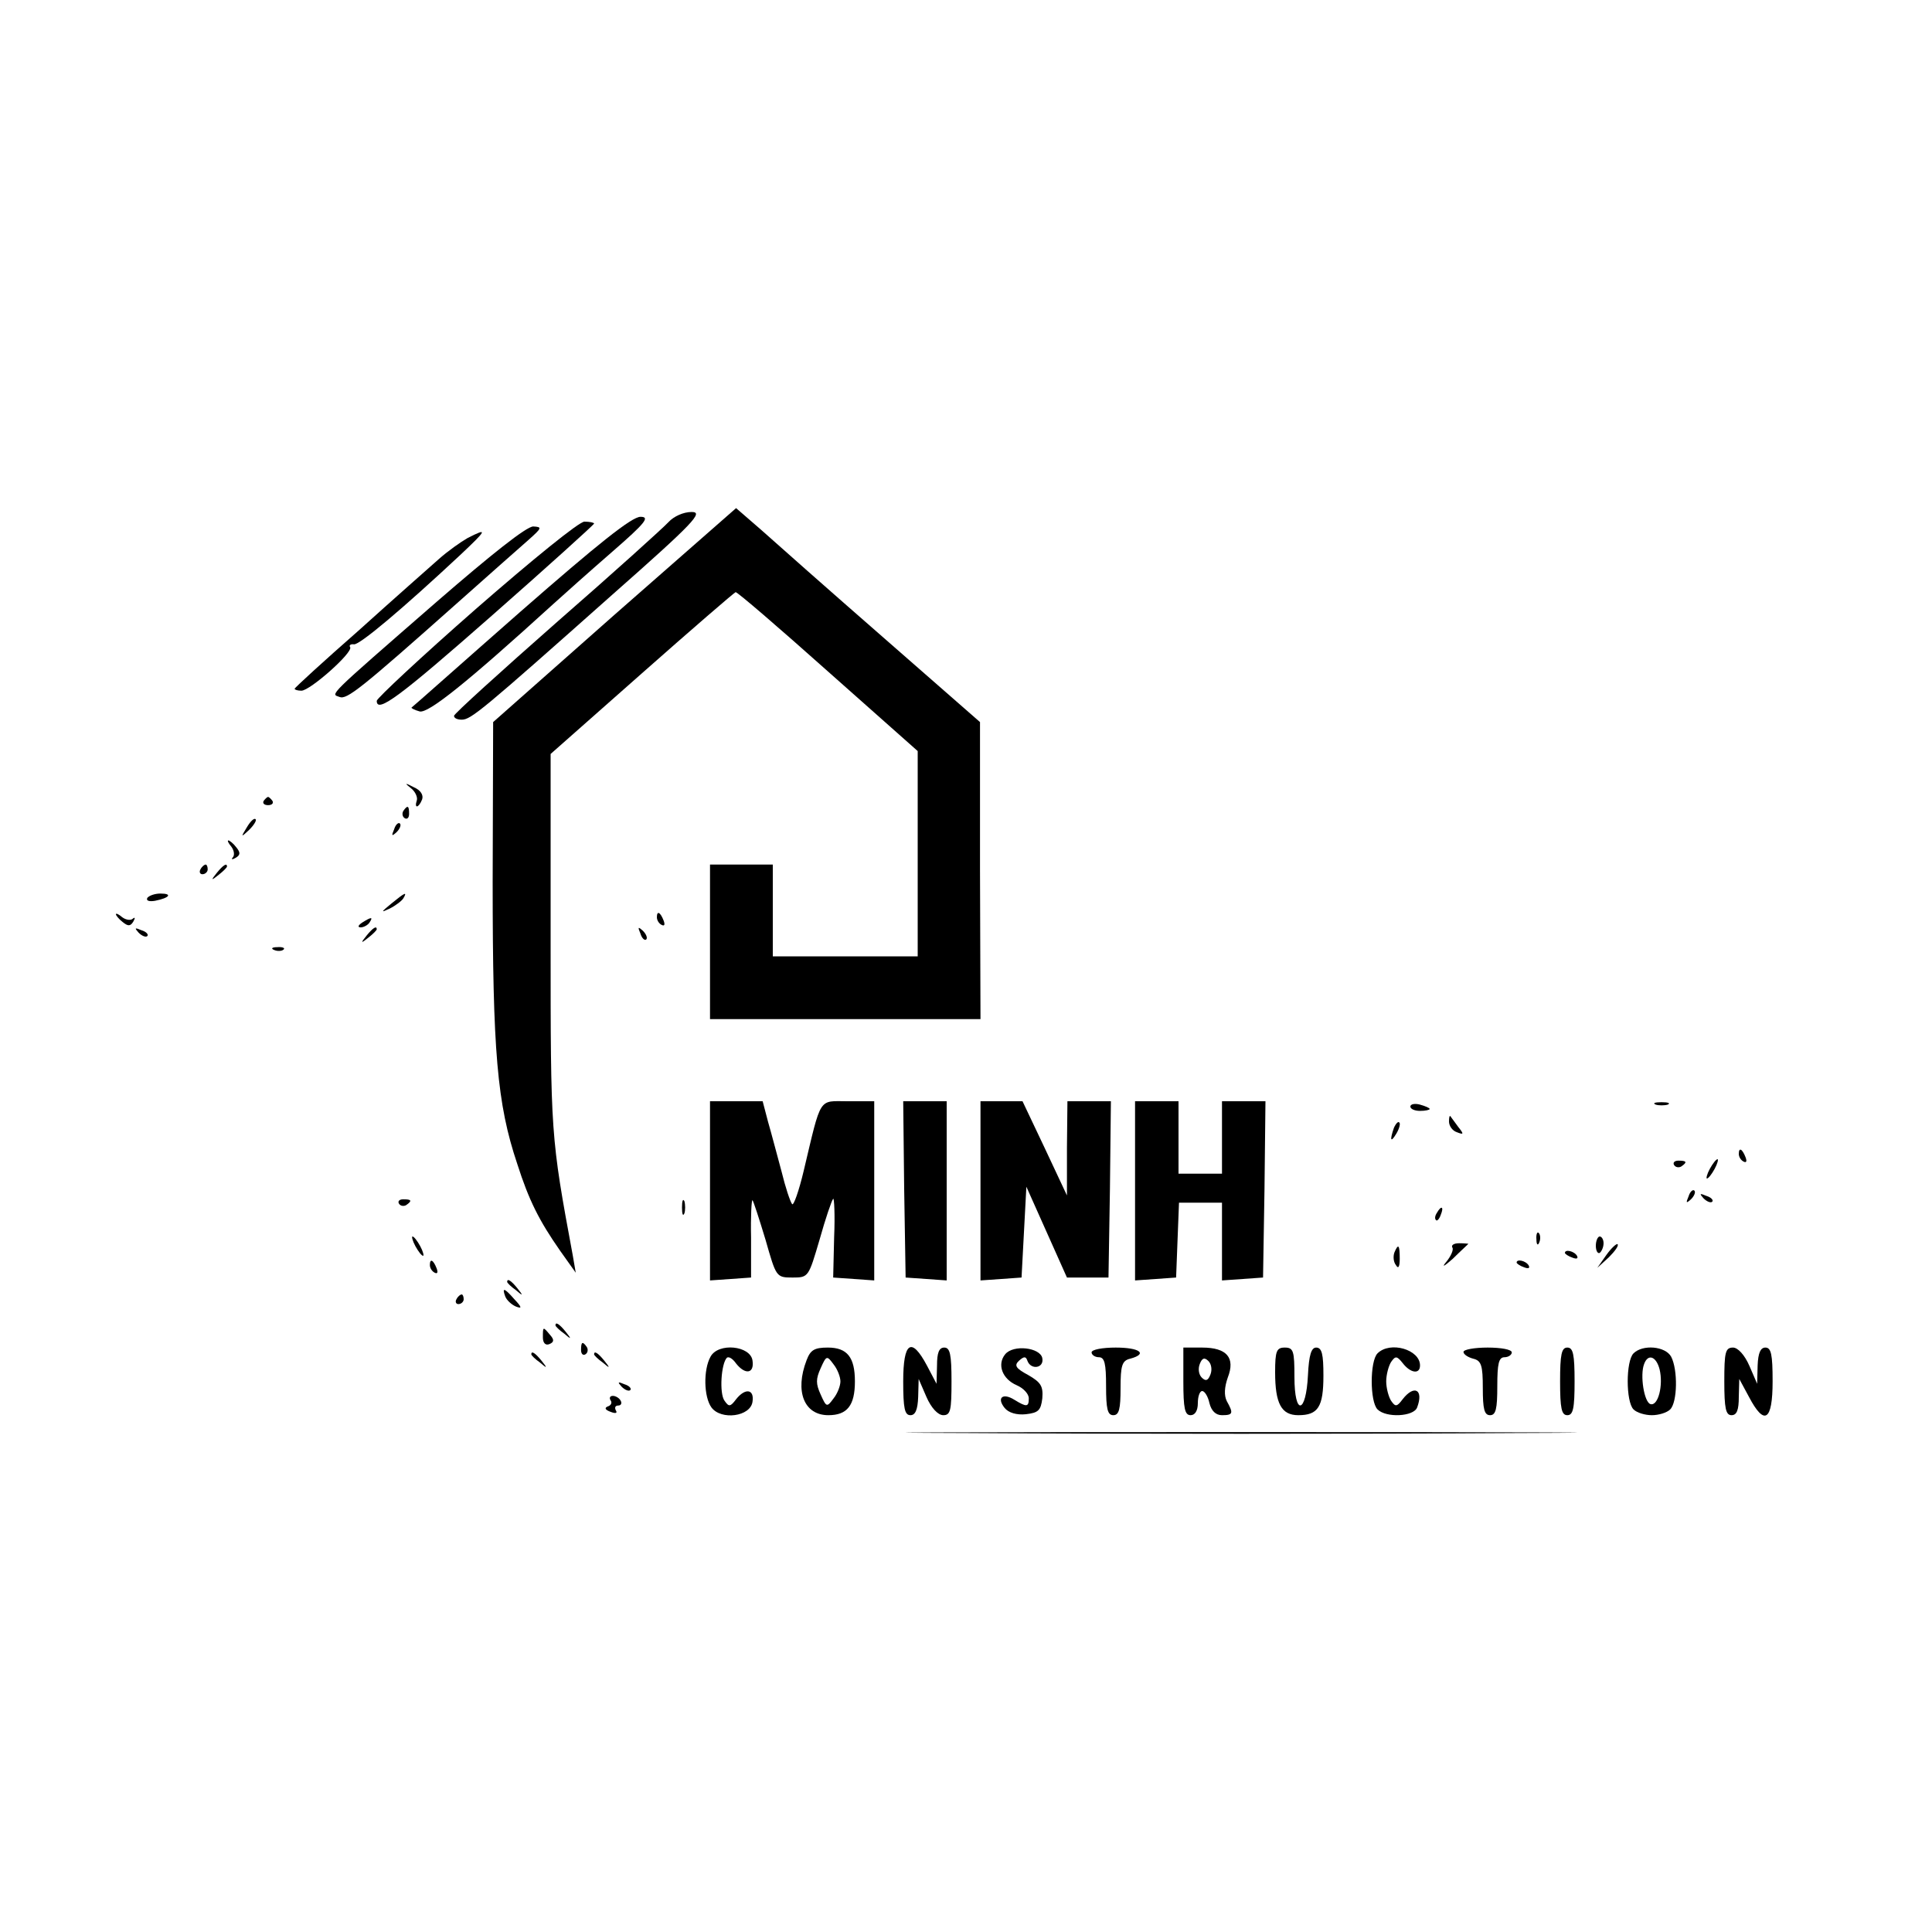
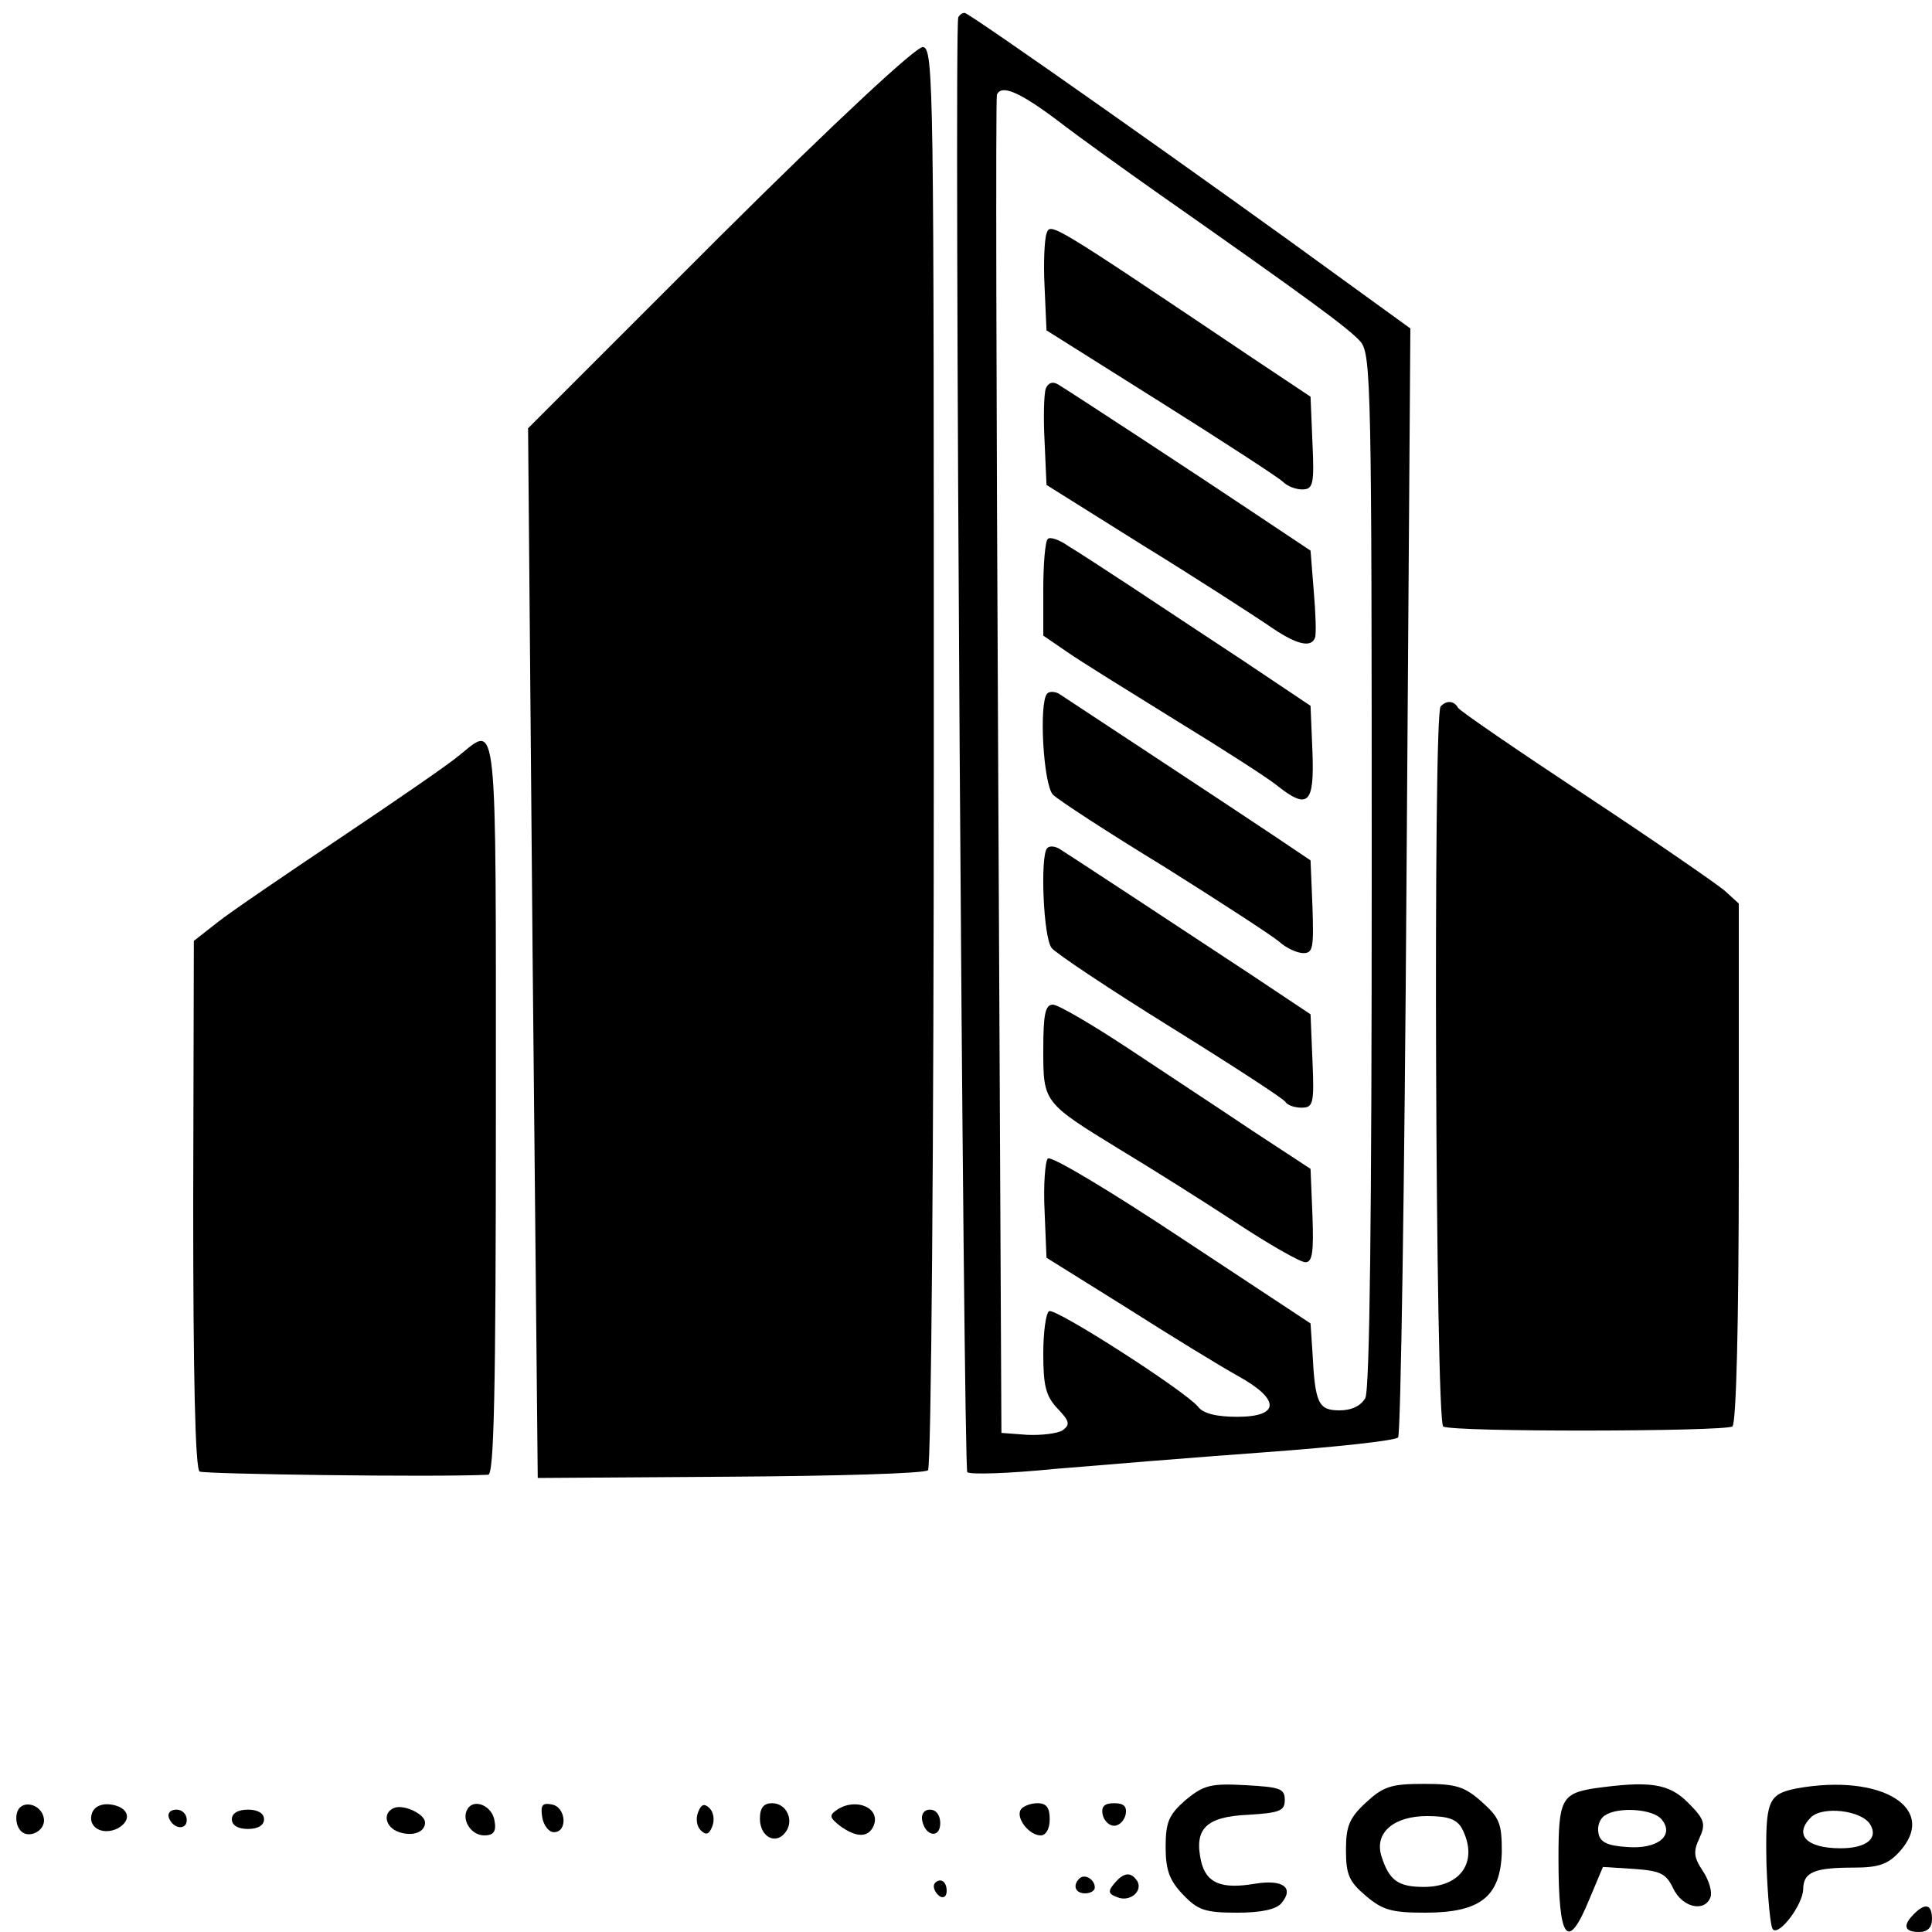
- <svg xmlns="http://www.w3.org/2000/svg" version="1.0" width="400pt" height="400pt" viewBox="0 0 400 400" preserveAspectRatio="xMidYMid meet">
-   <g transform="translate(0,400) scale(0.1,-0.1)" fill="#000000" stroke="none">
-     <path d="M1272 2727 l-251 -222 -1 -330 c0 -352 9 -460 51 -585 24 -75 45 -117 89 -180 l32 -45 -6 35 c-46 248 -46 251 -46 651 l0 388 189 167 c104 92 191 167 194 168 3 1 89 -73 191 -164 l186 -165 0 -212 0 -213 -150 0 -150 0 0 95 0 95 -65 0 -65 0 0 -160 0 -160 280 0 280 0 -1 308 0 307 -200 175 c-110 96 -223 196 -252 222 l-53 46 -252 -221z" />
-     <path d="M1384 2919 c-10 -11 -114 -105 -231 -207 -117 -103 -213 -190 -213 -194 0 -5 7 -8 16 -8 19 0 42 19 312 259 170 150 189 171 164 171 -17 0 -37 -9 -48 -21z" />
-     <path d="M1078 2734 c-123 -108 -224 -198 -226 -199 -1 -1 6 -5 17 -8 18 -4 97 59 276 222 22 20 77 69 123 109 69 60 78 72 58 72 -18 0 -88 -56 -248 -196z" />
-     <path d="M985 2739 c-113 -99 -205 -185 -205 -190 0 -27 48 9 239 177 116 102 211 188 211 190 0 2 -9 4 -20 4 -11 0 -107 -78 -225 -181z" />
-     <path d="M904 2754 c-232 -202 -219 -190 -201 -197 15 -6 44 17 242 193 65 58 132 117 149 132 28 25 29 27 10 28 -14 0 -87 -58 -200 -156z" />
-     <path d="M968 2886 c-14 -8 -41 -27 -60 -44 -18 -16 -93 -82 -165 -147 -73 -64 -133 -119 -133 -121 0 -2 6 -4 14 -4 18 0 107 79 101 90 -3 4 1 7 8 6 12 -1 100 73 221 186 54 51 57 56 14 34z" />
-     <path d="M851 2368 c9 -7 14 -19 12 -25 -6 -18 4 -16 11 2 3 9 -3 19 -17 25 -19 10 -20 9 -6 -2z" />
-     <path d="M546 2342 c-3 -5 1 -9 9 -9 8 0 12 4 9 9 -3 4 -7 8 -9 8 -2 0 -6 -4 -9 -8z" />
-     <path d="M835 2321 c-3 -5 -2 -12 3 -15 5 -3 9 1 9 9 0 17 -3 19 -12 6z" />
-     <path d="M511 2287 c-13 -21 -12 -21 5 -5 10 10 16 20 13 22 -3 3 -11 -5 -18 -17z" />
-     <path d="M816 2283 c-6 -14 -5 -15 5 -6 7 7 10 15 7 18 -3 3 -9 -2 -12 -12z" />
-     <path d="M479 2247 c6 -8 7 -18 3 -22 -4 -5 -1 -5 6 -1 10 6 10 11 1 22 -6 8 -14 14 -16 14 -3 0 0 -6 6 -13z" />
-     <path d="M415 2200 c-3 -5 -1 -10 4 -10 6 0 11 5 11 10 0 6 -2 10 -4 10 -3 0 -8 -4 -11 -10z" />
-     <path d="M449 2193 c-13 -16 -12 -17 4 -4 9 7 17 15 17 17 0 8 -8 3 -21 -13z" />
-     <path d="M305 2141 c-3 -6 4 -8 16 -6 30 6 37 15 11 15 -11 0 -23 -4 -27 -9z" />
-     <path d="M810 2129 c-22 -18 -22 -19 -3 -10 12 6 25 16 28 21 9 15 3 12 -25 -11z" />
-     <path d="M240 2107 c0 -2 6 -10 14 -16 11 -9 16 -9 22 1 4 7 4 10 -1 6 -4 -4 -14 -3 -22 3 -7 6 -13 9 -13 6z" />
-     <path d="M1360 2101 c0 -6 4 -13 10 -16 6 -3 7 1 4 9 -7 18 -14 21 -14 7z" />
-     <path d="M750 2090 c-9 -6 -10 -10 -3 -10 6 0 15 5 18 10 8 12 4 12 -15 0z" />
-     <path d="M287 2069 c7 -7 15 -10 18 -7 3 3 -2 9 -12 12 -14 6 -15 5 -6 -5z" />
-     <path d="M759 2063 c-13 -16 -12 -17 4 -4 9 7 17 15 17 17 0 8 -8 3 -21 -13z" />
-     <path d="M1326 2067 c3 -10 9 -15 12 -12 3 3 0 11 -7 18 -10 9 -11 8 -5 -6z" />
-     <path d="M568 2033 c7 -3 16 -2 19 1 4 3 -2 6 -13 5 -11 0 -14 -3 -6 -6z" />
-     <path d="M1470 1534 l0 -185 43 3 42 3 0 82 c-1 45 1 80 3 78 2 -2 14 -39 27 -82 22 -77 22 -78 56 -78 33 0 33 1 56 79 12 43 25 81 28 84 2 3 4 -33 2 -79 l-2 -84 43 -3 42 -3 0 185 0 186 -55 0 c-61 0 -54 12 -91 -144 -10 -42 -21 -73 -24 -69 -4 5 -14 35 -22 68 -9 33 -21 79 -28 103 l-11 42 -54 0 -55 0 0 -186z" />
-     <path d="M1872 1538 l3 -183 43 -3 42 -3 0 185 0 186 -45 0 -45 0 2 -182z" />
-     <path d="M2030 1534 l0 -185 43 3 42 3 5 94 5 94 42 -94 42 -94 43 0 43 0 3 183 2 182 -45 0 -45 0 -1 -97 0 -98 -46 98 -46 97 -43 0 -44 0 0 -186z" />
-     <path d="M2350 1534 l0 -185 43 3 42 3 3 78 3 77 44 0 45 0 0 -81 0 -80 43 3 42 3 3 183 2 182 -45 0 -45 0 0 -75 0 -75 -45 0 -45 0 0 75 0 75 -45 0 -45 0 0 -186z" />
-     <path d="M2920 1709 c0 -5 9 -9 20 -9 11 0 20 2 20 4 0 2 -9 6 -20 9 -11 3 -20 1 -20 -4z" />
-     <path d="M3428 1713 c6 -2 18 -2 25 0 6 3 1 5 -13 5 -14 0 -19 -2 -12 -5z" />
-     <path d="M3000 1678 c0 -9 7 -19 16 -22 15 -6 15 -4 3 11 -7 10 -15 20 -16 22 -2 2 -3 -3 -3 -11z" />
-     <path d="M2886 1665 c-9 -26 -7 -32 5 -12 6 10 9 21 6 23 -2 3 -7 -2 -11 -11z" />
-     <path d="M3600 1611 c0 -6 4 -13 10 -16 6 -3 7 1 4 9 -7 18 -14 21 -14 7z" />
-     <path d="M3466 1588 c3 -5 10 -6 15 -3 13 9 11 12 -6 12 -8 0 -12 -4 -9 -9z" />
-     <path d="M3540 1580 c-6 -11 -8 -20 -6 -20 3 0 10 9 16 20 6 11 8 20 6 20 -3 0 -10 -9 -16 -20z" />
-     <path d="M3496 1523 c-6 -14 -5 -15 5 -6 7 7 10 15 7 18 -3 3 -9 -2 -12 -12z" />
-     <path d="M3527 1519 c7 -7 15 -10 18 -7 3 3 -2 9 -12 12 -14 6 -15 5 -6 -5z" />
-     <path d="M826 1508 c3 -5 10 -6 15 -3 13 9 11 12 -6 12 -8 0 -12 -4 -9 -9z" />
-     <path d="M1412 1500 c0 -14 2 -19 5 -12 2 6 2 18 0 25 -3 6 -5 1 -5 -13z" />
-     <path d="M2975 1489 c-4 -6 -5 -12 -2 -15 2 -3 7 2 10 11 7 17 1 20 -8 4z" />
-     <path d="M3181 1434 c0 -11 3 -14 6 -6 3 7 2 16 -1 19 -3 4 -6 -2 -5 -13z" />
-     <path d="M860 1420 c6 -11 13 -20 16 -20 2 0 0 9 -6 20 -6 11 -13 20 -16 20 -2 0 0 -9 6 -20z" />
-     <path d="M3304 1421 c0 -11 4 -17 8 -15 4 3 8 12 8 20 0 8 -4 14 -8 14 -4 0 -8 -9 -8 -19z" />
-     <path d="M3007 1417 c3 -4 -3 -18 -13 -30 -10 -12 -4 -9 14 7 17 17 32 30 32 31 0 0 -9 1 -19 1 -11 0 -17 -4 -14 -9z" />
-     <path d="M3326 1402 l-19 -27 24 22 c12 12 21 24 18 27 -2 2 -13 -8 -23 -22z" />
-     <path d="M2887 1407 c-3 -8 -2 -20 3 -26 5 -9 8 -4 8 13 0 29 -3 32 -11 13z" />
-     <path d="M3240 1406 c0 -2 7 -7 16 -10 8 -3 12 -2 9 4 -6 10 -25 14 -25 6z" />
-     <path d="M890 1381 c0 -6 4 -13 10 -16 6 -3 7 1 4 9 -7 18 -14 21 -14 7z" />
-     <path d="M3140 1386 c0 -2 7 -7 16 -10 8 -3 12 -2 9 4 -6 10 -25 14 -25 6z" />
-     <path d="M1050 1346 c0 -2 8 -10 18 -17 15 -13 16 -12 3 4 -13 16 -21 21 -21 13z" />
-     <path d="M1046 1316 c3 -8 13 -17 22 -21 13 -5 13 -2 -3 15 -21 24 -26 25 -19 6z" />
-     <path d="M945 1310 c-3 -5 -1 -10 4 -10 6 0 11 5 11 10 0 6 -2 10 -4 10 -3 0 -8 -4 -11 -10z" />
-     <path d="M1150 1256 c0 -2 8 -10 18 -17 15 -13 16 -12 3 4 -13 16 -21 21 -21 13z" />
-     <path d="M1124 1231 c0 -11 5 -17 13 -14 10 4 11 9 2 19 -15 18 -15 18 -15 -5z" />
-     <path d="M1203 1205 c0 -8 4 -12 9 -9 5 3 6 10 3 15 -9 13 -12 11 -12 -6z" />
-     <path d="M1471 1191 c-15 -27 -14 -83 2 -105 20 -27 81 -19 85 12 4 26 -15 29 -34 5 -12 -16 -15 -16 -24 -3 -11 15 -7 77 5 89 4 3 12 -2 19 -12 19 -24 38 -21 34 6 -4 31 -71 38 -87 8z" />
-     <path d="M1670 1184 c-25 -65 -5 -114 45 -114 39 0 55 20 55 70 0 50 -16 70 -56 70 -28 0 -36 -5 -44 -26z m70 -44 c0 -9 -6 -25 -14 -35 -14 -19 -15 -19 -27 8 -10 22 -10 32 0 54 12 27 13 27 27 8 8 -10 14 -26 14 -35z" />
-     <path d="M1870 1140 c0 -56 3 -70 15 -70 10 0 15 11 16 38 l1 37 16 -37 c10 -23 24 -38 35 -38 15 0 17 10 17 70 0 56 -3 70 -15 70 -11 0 -15 -11 -15 -37 l-1 -38 -20 38 c-32 60 -49 49 -49 -33z" />
-     <path d="M2081 1196 c-17 -21 -6 -51 24 -64 14 -6 25 -18 25 -27 0 -18 -4 -19 -30 -3 -24 15 -37 4 -20 -17 8 -10 25 -15 44 -13 26 3 31 8 34 33 2 25 -3 33 -29 48 -26 14 -30 20 -19 30 10 9 14 9 17 0 7 -20 35 -16 31 5 -4 22 -60 29 -77 8z" />
-     <path d="M2260 1200 c0 -5 7 -10 15 -10 12 0 15 -13 15 -60 0 -47 3 -60 15 -60 12 0 15 13 15 56 0 47 3 57 20 61 37 10 20 23 -30 23 -27 0 -50 -4 -50 -10z" />
-     <path d="M2450 1140 c0 -56 3 -70 15 -70 9 0 15 9 15 25 0 14 4 25 9 25 5 0 12 -11 15 -25 4 -16 13 -25 26 -25 23 0 24 4 10 29 -6 12 -5 29 2 49 16 41 -2 62 -53 62 l-39 0 0 -70z m56 14 c-5 -13 -10 -14 -18 -6 -6 6 -8 18 -4 28 5 13 10 14 18 6 6 -6 8 -18 4 -28z" />
-     <path d="M2640 1159 c0 -65 13 -89 48 -89 41 0 52 17 52 82 0 44 -3 58 -15 58 -10 0 -15 -15 -17 -57 -4 -81 -28 -85 -28 -4 0 54 -2 61 -20 61 -17 0 -20 -7 -20 -51z" />
-     <path d="M2852 1198 c-16 -16 -16 -100 0 -116 18 -18 75 -15 82 4 14 37 -6 48 -30 17 -12 -16 -15 -16 -24 -3 -5 8 -10 26 -10 40 0 14 5 32 10 40 9 13 12 13 24 -2 16 -21 36 -24 36 -5 0 33 -62 51 -88 25z" />
-     <path d="M3030 1201 c0 -5 9 -11 20 -14 17 -4 20 -14 20 -61 0 -43 3 -56 15 -56 12 0 15 13 15 60 0 47 3 60 15 60 8 0 15 5 15 10 0 6 -22 10 -50 10 -27 0 -50 -4 -50 -9z" />
-     <path d="M3230 1140 c0 -56 3 -70 15 -70 12 0 15 14 15 70 0 56 -3 70 -15 70 -12 0 -15 -14 -15 -70z" />
-     <path d="M3382 1198 c-16 -16 -16 -100 0 -116 7 -7 24 -12 38 -12 14 0 31 5 38 12 15 15 16 82 2 109 -12 22 -59 26 -78 7z m54 -33 c8 -33 -3 -77 -19 -72 -13 4 -22 60 -13 83 8 22 25 16 32 -11z" />
-     <path d="M3570 1140 c0 -56 3 -70 15 -70 11 0 15 11 15 38 l1 37 20 -37 c32 -61 49 -50 49 32 0 56 -3 70 -15 70 -10 0 -15 -11 -16 -37 l-1 -38 -16 37 c-10 23 -24 38 -34 38 -16 0 -18 -10 -18 -70z" />
-     <path d="M1100 1196 c0 -2 8 -10 18 -17 15 -13 16 -12 3 4 -13 16 -21 21 -21 13z" />
-     <path d="M1230 1196 c0 -2 8 -10 18 -17 15 -13 16 -12 3 4 -13 16 -21 21 -21 13z" />
-     <path d="M1287 1129 c7 -7 15 -10 18 -7 3 3 -2 9 -12 12 -14 6 -15 5 -6 -5z" />
-     <path d="M1264 1101 c4 -5 1 -11 -6 -13 -7 -3 -5 -7 6 -11 10 -4 15 -3 11 3 -3 6 -1 10 5 10 6 0 8 5 5 10 -3 6 -11 10 -16 10 -6 0 -8 -4 -5 -9z" />
-     <path d="M2008 1033 c309 -2 815 -2 1125 0 309 1 56 2 -563 2 -619 0 -872 -1 -562 -2z" />
+ <svg xmlns="http://www.w3.org/2000/svg" version="1.0" width="300pt" height="300pt" viewBox="0 0 300 300" preserveAspectRatio="xMidYMid meet">
+   <g transform="translate(0,300) scale(0.1,-0.1)" fill="#000000" stroke="none">
+     <path d="M1488 2973 c-7 -17 8 -2252 14 -2259 5 -4 65 -2 135 5 71 6 218 18 328 26 109 8 202 18 206 23 4 4 10 393 13 865 l6 857 -98 71 c-215 157 -587 419 -594 419 -4 0 -8 -3 -10 -7z m154 -160 c35 -27 105 -77 156 -113 231 -162 298 -211 315 -231 16 -20 17 -74 17 -821 0 -532 -3 -806 -10 -819 -7 -12 -21 -19 -40 -19 -33 0 -38 11 -42 90 l-3 45 -200 132 c-110 73 -203 129 -208 124 -4 -4 -7 -41 -5 -81 l3 -73 125 -78 c69 -44 146 -91 173 -106 65 -36 65 -63 -2 -63 -32 0 -53 5 -61 16 -21 25 -222 154 -231 148 -5 -3 -9 -33 -9 -66 0 -50 4 -66 22 -85 19 -20 20 -25 8 -34 -8 -5 -33 -8 -55 -7 l-40 3 -5 1035 c-3 569 -4 1038 -2 1043 7 16 34 5 94 -40z" />
+     <path d="M1625 2637 c-3 -8 -5 -45 -3 -82 l3 -68 178 -112 c97 -61 183 -117 189 -123 7 -7 20 -12 30 -12 17 0 19 8 16 72 l-3 72 -90 60 c-317 213 -314 211 -320 193z" />
+     <path d="M1624 2397 c-3 -8 -4 -45 -2 -82 l3 -68 150 -94 c83 -51 169 -107 193 -123 44 -31 68 -37 74 -20 2 5 1 38 -2 72 l-5 63 -75 50 c-100 67 -300 198 -317 208 -8 5 -15 3 -19 -6z" />
+     <path d="M1627 2163 c-4 -3 -7 -39 -7 -78 l0 -72 38 -26 c20 -14 96 -61 167 -105 72 -44 142 -89 157 -101 49 -39 59 -30 56 51 l-3 72 -106 71 c-58 38 -136 90 -174 115 -38 25 -81 53 -96 62 -14 10 -29 15 -32 11z" />
+     <path d="M1626 1923 c-13 -14 -6 -141 9 -157 8 -8 86 -59 173 -112 86 -54 166 -106 178 -116 11 -10 28 -18 38 -18 15 0 16 9 14 72 l-3 72 -55 37 c-67 45 -321 212 -336 222 -6 3 -14 4 -18 0z" />
+     <path d="M1626 1683 c-11 -12 -6 -139 7 -155 6 -8 90 -64 185 -123 95 -59 175 -111 178 -116 3 -5 14 -9 25 -9 18 0 20 6 17 73 l-3 72 -90 60 c-109 72 -284 187 -300 197 -7 4 -15 5 -19 1z" />
+     <path d="M1620 1370 c0 -82 0 -82 119 -155 45 -27 126 -78 178 -112 53 -35 102 -63 110 -63 11 0 13 16 11 72 l-3 73 -90 59 c-49 33 -136 90 -193 128 -56 37 -109 68 -117 68 -12 0 -15 -15 -15 -70z" />
+     <path d="M1117 2632 l-297 -297 7 -815 8 -815 299 2 c164 1 302 5 307 10 5 5 9 504 9 1108 0 1046 0 1100 -17 1102 -11 0 -131 -111 -316 -295z" />
+     <path d="M2237 1903 c-12 -11 -8 -1111 4 -1118 13 -9 436 -8 449 0 6 4 10 157 10 409 l0 403 -22 20 c-13 11 -110 78 -216 148 -106 70 -195 131 -198 136 -6 11 -18 12 -27 2z" />
+     <path d="M713 1827 c-15 -13 -98 -70 -183 -127 -85 -57 -172 -116 -192 -132 l-37 -29 -1 -409 c0 -261 3 -411 10 -415 7 -4 361 -9 448 -5 9 0 12 121 12 570 0 623 3 595 -57 547z" />
+     <path d="M1841 205 c-26 -23 -31 -34 -31 -73 0 -36 6 -52 27 -74 23 -24 34 -28 84 -28 37 0 61 5 69 15 20 24 2 37 -41 30 -53 -9 -76 1 -84 35 -11 50 7 69 73 72 49 3 57 6 57 23 0 18 -8 20 -61 23 -54 3 -65 0 -93 -23z" />
+     <path d="M2121 201 c-26 -24 -31 -37 -31 -74 0 -38 5 -49 31 -71 26 -22 40 -26 92 -26 86 0 117 25 119 94 0 44 -3 53 -31 78 -27 24 -40 28 -90 28 -51 0 -63 -4 -90 -29z m149 -40 c26 -50 0 -91 -59 -91 -40 0 -54 10 -66 48 -11 36 19 62 71 62 33 0 46 -5 54 -19z" />
+     <path d="M2475 223 c-50 -8 -55 -18 -55 -108 0 -128 14 -147 48 -64 l21 50 48 -3 c41 -3 50 -7 61 -30 14 -30 49 -38 58 -14 3 8 -2 26 -12 41 -14 21 -15 30 -5 51 10 22 8 29 -18 55 -30 30 -60 34 -146 22z m105 -48 c21 -25 -6 -47 -54 -43 -31 2 -42 8 -44 22 -2 10 2 22 10 27 21 14 75 10 88 -6z" />
+     <path d="M2790 223 c-45 -9 -49 -19 -47 -119 2 -51 6 -96 10 -100 10 -10 46 38 47 62 0 27 17 34 79 34 37 0 52 5 69 23 64 68 -25 124 -158 100z m114 -56 c13 -21 -5 -37 -46 -37 -53 0 -73 21 -46 48 18 18 79 11 92 -11z" />
+     <path d="M27 187 c-3 -8 -2 -20 3 -27 11 -18 42 -4 38 17 -4 22 -34 29 -41 10z" />
+     <path d="M143 185 c-8 -22 16 -36 40 -24 23 13 17 33 -11 37 -14 2 -25 -3 -29 -13z" />
+     <path d="M613 193 c-20 -7 -15 -31 7 -38 21 -7 40 0 40 15 0 13 -32 28 -47 23z" />
+     <path d="M726 191 c-10 -16 5 -41 26 -41 14 0 19 6 16 22 -3 24 -32 36 -42 19z" />
+     <path d="M842 178 c2 -12 10 -23 18 -23 22 0 19 39 -3 43 -15 3 -18 -1 -15 -20z" />
+     <path d="M1084 186 c-4 -10 -2 -22 4 -28 8 -8 13 -7 18 6 4 10 2 22 -4 28 -8 8 -13 7 -18 -6z" />
+     <path d="M1180 176 c0 -28 24 -41 39 -22 15 18 3 46 -20 46 -13 0 -19 -7 -19 -24z" />
+     <path d="M1300 190 c-13 -9 -12 -12 4 -25 26 -19 45 -19 53 1 10 27 -28 43 -57 24z" />
+     <path d="M1585 190 c-8 -13 13 -40 31 -40 8 0 14 10 14 25 0 18 -5 25 -19 25 -11 0 -23 -5 -26 -10z" />
+     <path d="M1712 183 c2 -10 10 -18 18 -18 8 0 16 8 18 18 2 12 -3 17 -18 17 -15 0 -20 -5 -18 -17z" />
+     <path d="M262 178 c6 -18 28 -21 28 -4 0 9 -7 16 -16 16 -9 0 -14 -5 -12 -12z" />
+     <path d="M360 175 c0 -9 9 -15 25 -15 16 0 25 6 25 15 0 9 -9 15 -25 15 -16 0 -25 -6 -25 -15z" />
+     <path d="M1432 173 c5 -25 28 -28 28 -4 0 12 -6 21 -16 21 -9 0 -14 -7 -12 -17z" />
+     <path d="M1676 83 c-11 -11 -6 -23 9 -23 8 0 15 4 15 9 0 13 -16 22 -24 14z" />
+     <path d="M1730 75 c-10 -12 -9 -16 5 -21 19 -8 40 9 31 25 -10 15 -21 14 -36 -4z" />
+     <path d="M1450 71 c0 -6 5 -13 10 -16 6 -3 10 1 10 9 0 9 -4 16 -10 16 -5 0 -10 -4 -10 -9z" />
+     <path d="M2972 28 c-18 -18 -15 -28 8 -28 13 0 20 7 20 20 0 23 -10 26 -28 8z" />
  </g>
</svg>
